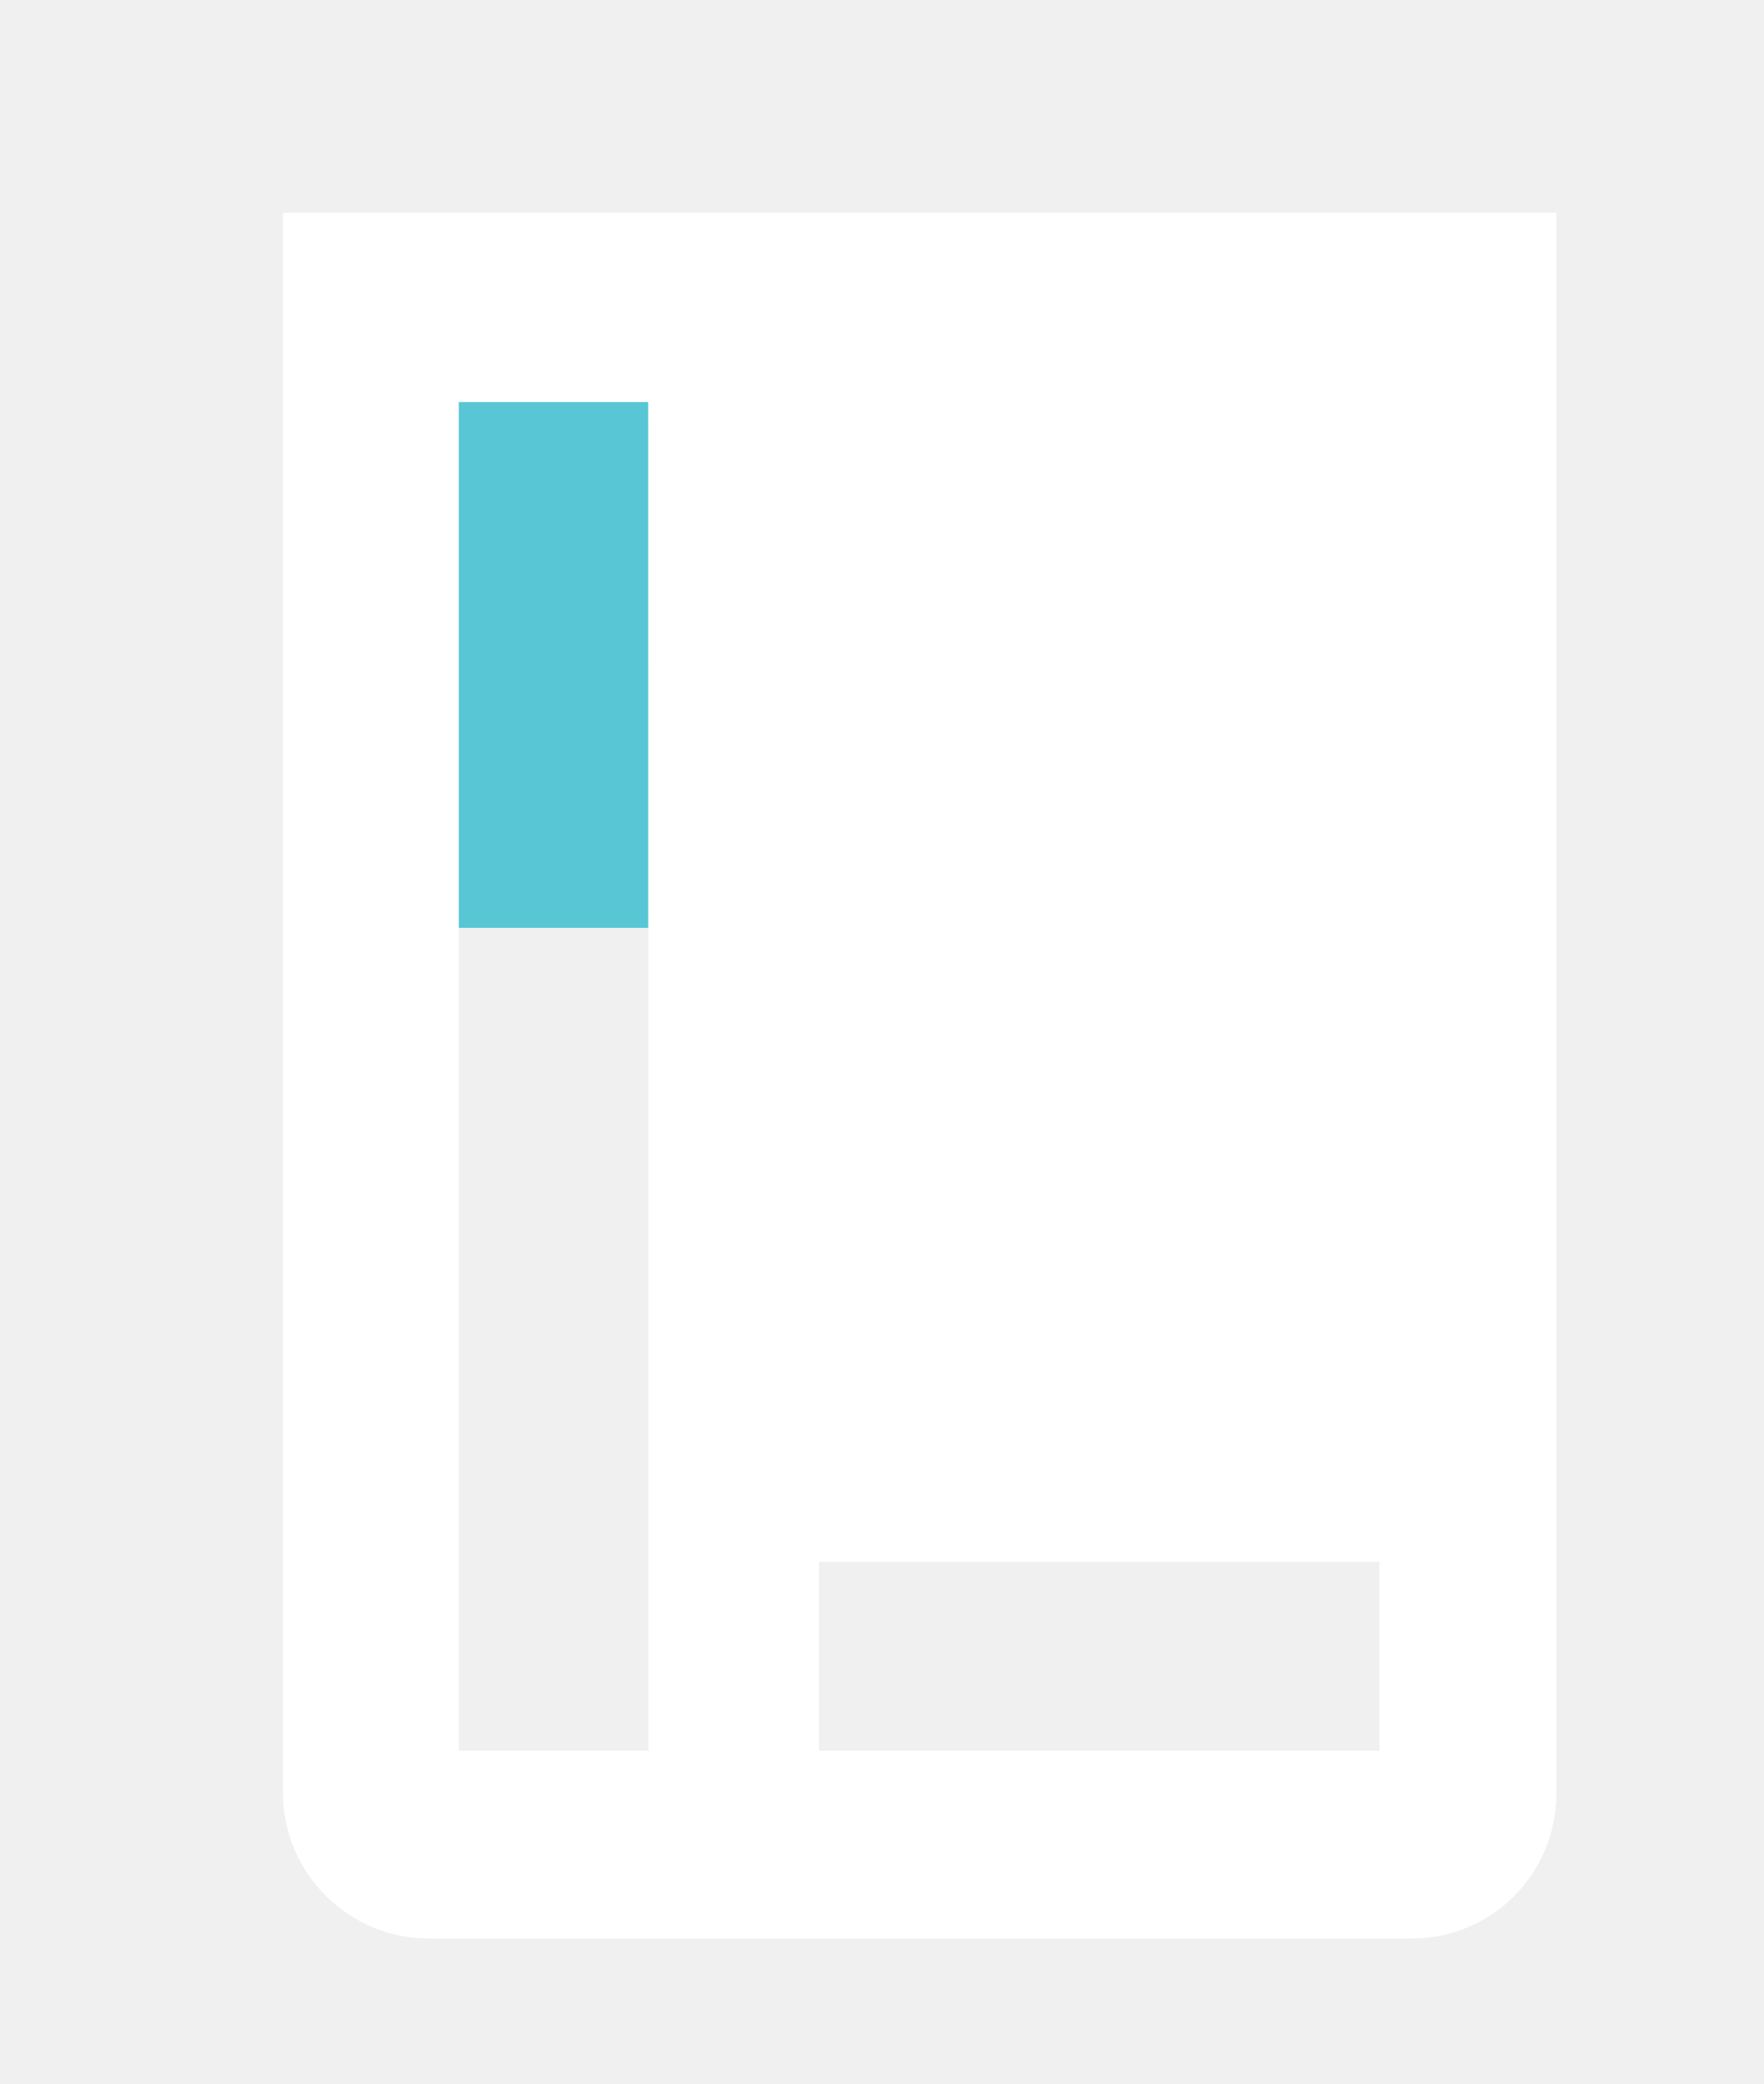
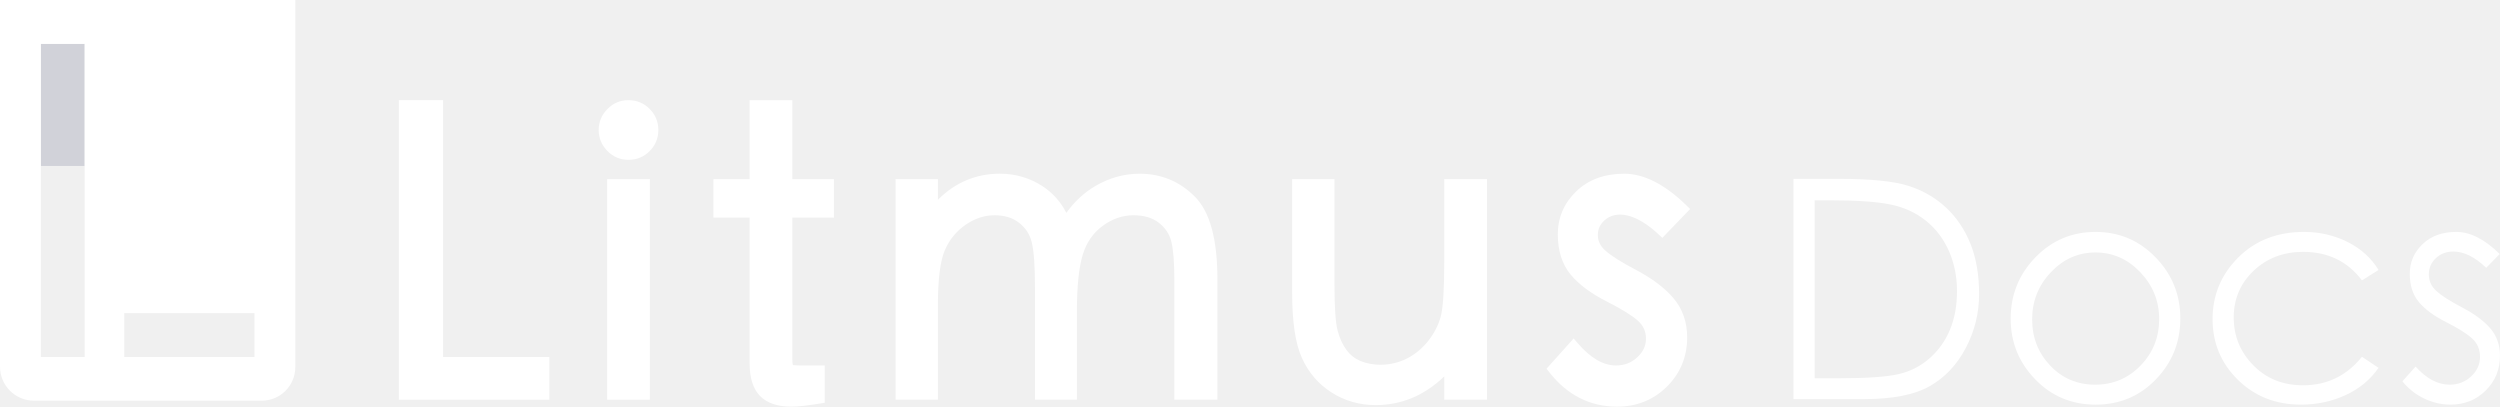
- <svg xmlns="http://www.w3.org/2000/svg" id="Layer_1" data-name="Layer 1" viewBox="0 0 72.37 85.53">
-   <defs>
-     <style>
-       .cls-1 {
-         fill: #fff;
-       }
- 
-       .cls-2 {
-         fill: #58c6d4;
-       }
-     </style>
-   </defs>
+ <svg xmlns="http://www.w3.org/2000/svg" version="1.1" id="Layer_1" x="0px" y="0px" viewBox="0 0 108.844 17.704" style="enable-background:new 0 0 108.844 17.704;" xml:space="preserve">
+   <style type="text/css">
+ 	.st0{fill:#FFFFFF;}
+ 	.st1{fill:#D1D2D9;stroke:#000000;stroke-width:0.5;stroke-miterlimit:10;}
+ 	.st2{fill:none;stroke:#FFFFFF;stroke-miterlimit:10;}
+ 	.st3{fill:#EFEFF2;}
+ 	.st4{fill:#0063FF;}
+ 	.st5{opacity:0.6;clip-path:url(#SVGID_2_);}
+ 	.st6{fill:none;stroke:#000000;stroke-width:13;stroke-miterlimit:10;}
+ 	.st7{fill:#008CD6;}
+ 	.st8{fill:#003659;}
+ 	.st9{fill:#B8F3FF;}
+ 	.st10{fill:none;stroke:#000000;stroke-width:3;stroke-miterlimit:10;}
+ 	.st11{fill:#626372;}
+ 	.st12{fill:#4D4E5A;}
+ 	.st13{fill:#001959;}
+ 	.st14{fill:#004ED6;}
+ 	.st15{fill:#D1D2D9;}
+ 	.st16{enable-background:new    ;}
+ 	.st17{fill:#23232A;}
+ 	.st18{fill:none;stroke:#96A3A2;stroke-width:0.3;stroke-miterlimit:10;}
+ 	.st19{fill:#00EFE8;}
+ 	.st20{clip-path:url(#SVGID_4_);}
+ 	.st21{clip-path:url(#SVGID_6_);}
+ 	.st22{opacity:0.6;clip-path:url(#SVGID_8_);}
+ 	.st23{fill:#090A0A;}
+ 	.st24{fill:#191B1B;}
+ 	.st25{fill:#242021;}
+ 	.st26{fill:#E0E1E2;}
+ 	.st27{fill:#DEE0E1;}
+ 	.st28{fill:none;stroke:#FFFFFF;stroke-width:2;stroke-linecap:round;stroke-miterlimit:10;}
+ 	.st29{fill:#454345;}
+ 	.st30{fill:#444243;}
+ 	.st31{fill:#433F41;}
+ 	.st32{fill:#484546;}
+ 	.st33{fill:#434142;}
+ 	.st34{fill:#413E3F;}
+ 	.st35{fill:#413F40;}
+ 	.st36{fill:#454142;}
+ 	.st37{fill:#4A4748;}
+ 	.st38{fill:#423F41;}
+ 	.st39{fill:#494647;}
+ 	.st40{fill:#3F3A3C;}
+ 	.st41{fill:#464343;}
+ 	.st42{fill:#474445;}
+ 	.st43{fill:#201D1C;}
+ 	.st44{fill:#4B4849;}
+ 	.st45{fill:#443D3F;}
+ 	.st46{fill:#413D3E;}
+ 	.st47{fill:#4E494A;}
+ 	.st48{fill:#423C3E;}
+ 	.st49{fill:#413C3E;}
+ 	.st50{fill:#444142;}
+ 	.st51{fill:#4C4647;}
+ 	.st52{fill:#433D41;}
+ 	.st53{fill:#3E3B3B;}
+ 	.st54{fill:#474242;}
+ 	.st55{fill:#4A4747;}
+ 	.st56{fill:#4C494A;}
+ 	.st57{fill:#504C4C;}
+ 	.st58{fill:#3F3938;}
+ 	.st59{fill:#494547;}
+ 	.st60{fill:#5F5857;}
+ 	.st61{fill:#4D4341;}
+ 	.st62{fill:#4B4748;}
+ 	.st63{fill:#534D4D;}
+ 	.st64{fill:#474343;}
+ 	.st65{fill:#544E4D;}
+ 	.st66{fill:#433F3F;}
+ 	.st67{fill:#3D3A3C;}
+ 	.st68{fill:#413E3E;}
+ 	.st69{fill:#4B4646;}
+ 	.st70{fill:#494443;}
+ 	.st71{fill:#4F4B4C;}
+ 	.st72{fill:#4F4C4C;}
+ 	.st73{fill:#464142;}
+ 	.st74{fill:#524945;}
+ 	.st75{fill:#464040;}
+ 	.st76{fill:#565353;}
+ 	.st77{fill:#3C3230;}
+ 	.st78{fill:#5C5653;}
+ 	.st79{fill:#514E4E;}
+ 	.st80{fill:#4F4A4C;}
+ 	.st81{fill:#444040;}
+ 	.st82{fill:#534F4F;}
+ 	.st83{fill:#433D3D;}
+ 	.st84{fill:#5C5452;}
+ 	.st85{fill:#443A37;}
+ 	.st86{fill:#3E393A;}
+ 	.st87{fill:#413D3C;}
+ 	.st88{fill:#61544D;}
+ 	.st89{fill:#433F3E;}
+ 	.st90{fill:#4C4949;}
+ 	.st91{fill:#474446;}
+ 	.st92{fill:#3A3533;}
+ 	.st93{fill:#423C3D;}
+ 	.st94{fill:#454242;}
+ 	.st95{fill:#453F41;}
+ 	.st96{fill:#464244;}
+ 	.st97{fill:#212029;}
+ 	.st98{fill:#3E3A3B;}
+ 	.st99{fill:#423E3F;}
+ 	.st100{fill:#504C4D;}
+ 	.st101{fill:#413F41;}
+ 	.st102{fill:#464141;}
+ 	.st103{fill:#4E4B4C;}
+ 	.st104{fill:#424041;}
+ 	.st105{fill:#423E40;}
+ 	.st106{fill:#423F3F;}
+ 	.st107{fill:#423D3E;}
+ 	.st108{fill:#474141;}
+ 	.st109{fill:#3F3C3E;}
+ 	.st110{fill:#443D3C;}
+ 	.st111{fill:#4F4C4D;}
+ 	.st112{fill:#393434;}
+ 	.st113{fill:#515050;}
+ 	.st114{fill:#403C3C;}
+ 	.st115{fill:#3F3837;}
+ 	.st116{fill:#393232;}
+ 	.st117{fill:#4A4746;}
+ 	.st118{fill:#474547;}
+ 	.st119{fill:#575454;}
+ 	.st120{fill:#474647;}
+ 	.st121{fill:#3F3D3E;}
+ 	.st122{fill:#4C494B;}
+ 	.st123{fill:#464445;}
+ 	.st124{fill:#3E3C3D;}
+ 	.st125{fill:#4A4849;}
+ 	.st126{fill:#3D3B3C;}
+ 	.st127{fill:#4D4B4C;}
+ 	.st128{fill:#525152;}
+ 	.st129{fill:#3C3B3C;}
+ 	.st130{fill:#4E4D4D;}
+ 	.st131{fill:#403D3F;}
+ 	.st132{fill:#4F4D4E;}
+ 	.st133{fill:#4C4A4B;}
+ 	.st134{fill:#3C3A3B;}
+ 	.st135{fill:#3F3D3F;}
+ 	.st136{fill:#3B393A;}
+ 	.st137{fill:#4F4E4E;}
+ 	.st138{fill:#535051;}
+ 	.st139{fill:#3D3B3D;}
+ 	.st140{fill:#504E4E;}
+ 	.st141{fill:#514E4F;}
+ 	.st142{fill:#545152;}
+ 	.st143{fill:#393839;}
+ 	.st144{fill:#3C393A;}
+ 	.st145{fill:#403E3F;}
+ 	.st146{fill:#383537;}
+ 	.st147{fill:#545153;}
+ 	.st148{fill:#4C4C4D;}
+ 	.st149{fill:#4D4C4D;}
+ 	.st150{fill:#514D4F;}
+ 	.st151{fill:#525052;}
+ 	.st152{fill:#565455;}
+ 	.st153{fill:#3B3839;}
+ 	.st154{fill:#524F50;}
+ 	.st155{fill:#353234;}
+ 	.st156{fill:#373435;}
+ 	.st157{fill:#504B4C;}
+ 	.st158{fill:#524D4E;}
+ 	.st159{fill:#3A363A;}
+ 	.st160{fill:#565152;}
+ 	.st161{fill:#525151;}
+ 	.st162{fill:#393738;}
+ 	.st163{fill:#393737;}
+ 	.st164{fill:#393637;}
+ 	.st165{fill:#494648;}
+ 	.st166{fill:#464345;}
+ 	.st167{fill:#3D393B;}
+ 	.st168{fill:#4D494A;}
+ 	.st169{fill:#4F4C4E;}
+ 	.st170{fill:#4E4B4D;}
+ 	.st171{fill:#4D4A4B;}
+ 	.st172{fill:#3B3739;}
+ 	.st173{fill:#4D4A4C;}
+ 	.st174{fill:#3A3638;}
+ 	.st175{fill:#525051;}
+ 	.st176{fill:#5A5658;}
+ 	.st177{fill:#585455;}
+ 	.st178{fill:#424142;}
+ 	.st179{fill:#4B494A;}
+ 	.st180{fill:#4E4A4B;}
+ 	.st181{fill:#423F40;}
+ 	.st182{fill:#403F40;}
+ 	.st183{fill:#403E40;}
+ 	.st184{fill:#3D3A3B;}
+ 	.st185{fill:#3C3939;}
+ 	.st186{fill:#504D50;}
+ 	.st187{fill:#3C393B;}
+ 	.st188{fill:#3A383B;}
+ 	.st189{fill:#383536;}
+ 	.st190{fill:#545252;}
+ 	.st191{fill:#575355;}
+ 	.st192{fill:#494749;}
+ 	.st193{fill:#4F4D4F;}
+ 	.st194{fill:#52504F;}
+ 	.st195{fill:#393537;}
+ 	.st196{fill:#4A4749;}
+ 	.st197{fill:#4A494B;}
+ 	.st198{fill:#3A383A;}
+ 	.st199{fill:#4D4849;}
+ 	.st200{fill:#504D4E;}
+ 	.st201{fill:#3F3C3C;}
+ 	.st202{fill:#4E4A4C;}
+ 	.st203{fill:#504D4D;}
+ 	.st204{fill:#514F4F;}
+ 	.st205{fill:#3F3C3D;}
+ 	.st206{fill:#545050;}
+ 	.st207{fill:#2D2A2B;}
+ 	.st208{fill:#434041;}
+ 	.st209{fill:#535151;}
+ 	.st210{fill:#595656;}
+ 	.st211{fill:#524E4F;}
+ 	.st212{fill:#3B383A;}
+ 	.st213{fill:#2E2A2B;}
+ 	.st214{fill:#494548;}
+ 	.st215{fill:#5A5757;}
+ 	.st216{fill:#514E4D;}
+ 	.st217{fill:#565252;}
+ 	.st218{fill:#3B3939;}
+ 	.st219{fill:#5C5656;}
+ 	.st220{fill:#585656;}
+ 	.st221{fill:#434042;}
+ 	.st222{fill:#1D1B1C;}
+ 	.st223{fill:#2B2929;}
+ 	.st224{fill:#4C494C;}
+ 	.st225{fill:#555354;}
+ 	.st226{fill:#4D484B;}
+ 	.st227{fill:#5A585A;}
+ 	.st228{fill:#4B484A;}
+ 	.st229{fill:#504E50;}
+ 	.st230{fill:#373236;}
+ 	.st231{fill:#474143;}
+ 	.st232{fill:#2B2D3A;}
+ 	.st233{fill:#524C4E;}
+ 	.st234{fill:#3D383C;}
+ 	.st235{fill:#211E21;}
+ 	.st236{fill:#3E3A3C;}
+ 	.st237{fill:#373234;}
+ 	.st238{fill:#464344;}
+ 	.st239{fill:#575353;}
+ 	.st240{fill:#575352;}
+ 	.st241{fill:#605D5F;}
+ 	.st242{fill:#393638;}
+ 	.st243{fill:#3A3536;}
+ 	.st244{fill:#5F5B5C;}
+ 	.st245{fill:#484647;}
+ 	.st246{fill:#454244;}
+ 	.st247{fill:#514D4D;}
+ 	.st248{fill:#595556;}
+ 	.st249{fill:#555150;}
+ 	.st250{fill:#675D5A;}
+ 	.st251{fill:#474243;}
+ 	.st252{fill:#514D4E;}
+ 	.st253{fill:#5B5757;}
+ 	.st254{fill:#524F4F;}
+ 	.st255{fill:#474344;}
+ 	.st256{fill:#454141;}
+ 	.st257{fill:#494345;}
+ 	.st258{fill:#555151;}
+ 	.st259{fill:#3C3738;}
+ 	.st260{fill:#4C4849;}
+ 	.st261{fill:#4B4647;}
+ 	.st262{fill:#E3E2E3;}
+ 	.st263{fill:#434143;}
+ 	.st264{fill:#292B36;}
+ 	.st265{fill:#3E3B3E;}
+ 	.st266{fill:#413E40;}
+ 	.st267{fill:#373436;}
+ 	.st268{fill:#3C383B;}
+ 	.st269{fill:#535050;}
+ 	.st270{fill:#3B3A3C;}
+ 	.st271{fill:#3A393A;}
+ 	.st272{fill:#514E50;}
+ 	.st273{fill:#504D4F;}
+ 	.st274{fill:#4E4C4E;}
+ 	.st275{fill:#585355;}
+ 	.st276{fill:#3D3A3D;}
+ 	.st277{fill:#3B373A;}
+ 	.st278{fill:#403D3E;}
+ 	.st279{fill:#454040;}
+ 	.st280{fill:#53504F;}
+ 	.st281{fill:#585454;}
+ 	.st282{fill:#2C2829;}
+ 	.st283{fill:#4E4C4D;}
+ 	.st284{fill:#4C4A4C;}
+ 	.st285{fill:#4F4E50;}
+ 	.st286{fill:#424042;}
+ 	.st287{fill:#3E3B3D;}
+ 	.st288{fill:#504E4F;}
+ 	.st289{fill:#514F51;}
+ 	.st290{fill:#383638;}
+ 	.st291{fill:#41414B;}
+ 	.st292{fill:#4E4D4F;}
+ 	.st293{fill:#3A393B;}
+ 	.st294{fill:#464243;}
+ 	.st295{fill:#383436;}
+ 	.st296{fill:#525050;}
+ 	.st297{fill:#575555;}
+ 	.st298{fill:#545151;}
+ 	.st299{fill:#444244;}
+ 	.st300{fill:#494849;}
+ 	.st301{fill:#414041;}
+ 	.st302{fill:#555252;}
+ 	.st303{fill:#4D4B4D;}
+ 	.st304{fill:#3D3C3E;}
+ 	.st305{fill:#555455;}
+ 	.st306{fill:#413D40;}
+ 	.st307{fill:#575557;}
+ 	.st308{fill:#3E3D3E;}
+ 	.st309{fill:#4F4E4F;}
+ 	.st310{fill:#525153;}
+ 	.st311{fill:#575757;}
+ 	.st312{fill:#515051;}
+ 	.st313{fill:#3F3E3F;}
+ 	.st314{fill:#515150;}
+ 	.st315{fill:#5B5A5A;}
+ 	.st316{fill:#373536;}
+ 	.st317{fill:#393939;}
+ 	.st318{fill:#3C3A3A;}
+ 	.st319{fill:#5D5B5E;}
+ 	.st320{fill:#393334;}
+ 	.st321{fill:#444344;}
+ 	.st322{fill:#514F50;}
+ 	.st323{fill:#3A373A;}
+ 	.st324{fill:#504F4F;}
+ 	.st325{fill:#484648;}
+ 	.st326{fill:#565454;}
+ 	.st327{fill:#4E4D4E;}
+ 	.st328{fill:#545353;}
+ 	.st329{fill:#373537;}
+ 	.st330{fill:#363537;}
+ 	.st331{fill:#464446;}
+ 	.st332{fill:#3E3C3E;}
+ 	.st333{fill:#3A3739;}
+ 	.st334{fill:#363336;}
+ 	.st335{fill:#565153;}
+ 	.st336{fill:#353436;}
+ 	.st337{fill:#525150;}
+ 	.st338{fill:#413D3F;}
+ 	.st339{fill:#3F3B3D;}
+ 	.st340{fill:#5C5759;}
+ 	.st341{fill:#575455;}
+ 	.st342{fill:#4F4D50;}
+ 	.st343{fill:#5A5657;}
+ 	.st344{fill:#444143;}
+ 	.st345{fill:#403C3D;}
+ 	.st346{fill:#2C292A;}
+ 	.st347{fill:#332E30;}
+ 	.st348{fill:#585556;}
+ 	.st349{fill:#524E50;}
+ 	.st350{fill:#3E3D3D;}
+ 	.st351{fill:#393739;}
+ 	.st352{fill:#39383A;}
+ 	.st353{fill:#656265;}
+ 	.st354{fill:#454344;}
+ 	.st355{fill:#504C4E;}
+ 	.st356{fill:#545254;}
+ 	.st357{fill:#5B5959;}
+ 	.st358{fill:#464546;}
+ 	.st359{fill:#474546;}
+ 	.st360{fill:#2B2A2A;}
+ 	.st361{fill:#2E2C2C;}
+ 	.st362{fill:#5A5858;}
+ 	.st363{fill:#353335;}
+ 	.st364{fill:#484547;}
+ 	.st365{fill:#424141;}
+ 	.st366{fill:#575656;}
+ 	.st367{fill:#403F3F;}
+ 	.st368{fill:#595555;}
+ 	.st369{fill:#605E5E;}
+ 	.st370{fill:#626162;}
+ 	.st371{fill:#636060;}
+ 	.st372{fill:#555353;}
+ 	.st373{fill:#555355;}
+ 	.st374{fill:#5F5C5D;}
+ 	.st375{fill:#5B5556;}
+ 	.st376{fill:#595657;}
+ 	.st377{fill:#5D5B5B;}
+ 	.st378{fill:#403B3C;}
+ 	.st379{fill:#565354;}
+ 	.st380{fill:#3C393C;}
+ 	.st381{fill:#3F3C3F;}
+ 	.st382{fill:#504C4F;}
+ 	.st383{fill:#3E3A3D;}
+ 	.st384{fill:#3A3738;}
+ 	.st385{fill:#524F51;}
+ 	.st386{fill:#5A595A;}
+ 	.st387{fill:#535053;}
+ 	.st388{fill:#555253;}
+ 	.st389{fill:#605E60;}
+ 	.st390{fill:#2B292A;}
+ 	.st391{fill:#403D40;}
+ 	.st392{fill:#504F50;}
+ 	.st393{fill:#474548;}
+ 	.st394{fill:#545354;}
+ 	.st395{fill:#2A2F40;}
+ 	.st396{fill:#595658;}
+ 	.st397{fill:#5B5758;}
+ 	.st398{fill:#545253;}
+ 	.st399{fill:#2B3144;}
+ 	.st400{fill:#37353D;}
+ 	.st401{fill:#2E3447;}
+ 	.st402{fill:#353A4E;}
+ 	.st403{fill:#2F303B;}
+ 	.st404{fill:#393536;}
+ 	.st405{fill:#211F20;}
+ 	.st406{fill:#484748;}
+ 	.st407{fill:#4C4848;}
+ 	.st408{fill:#433E3E;}
+ 	.st409{fill:#2B2B37;}
+ 	.st410{fill:#CCCBCC;}
+ 	.st411{fill:#4A4646;}
+ 	.st412{fill:#48423F;}
+ 	.st413{fill:#3F3B3B;}
+ 	.st414{fill:#3C3735;}
+ 	.st415{fill:#403D3D;}
+ 	.st416{fill:#3D393A;}
+ 	.st417{fill:#393535;}
+ 	.st418{fill:#393332;}
+ 	.st419{fill:#3E3938;}
+ 	.st420{fill:#383637;}
+ 	.st421{fill:#5B5250;}
+ 	.st422{fill:#383434;}
+ 	.st423{fill:#E4E3E4;}
+ 	.st424{fill:#CAC9CB;}
+ 	.st425{fill:#363335;}
+ 	.st426{fill:#524E4E;}
+ 	.st427{fill:#595758;}
+ 	.st428{fill:#4F4B4D;}
+ 	.st429{fill:#5D595A;}
+ 	.st430{fill:#5B595A;}
+ 	.st431{fill:#5A5758;}
+ 	.st432{fill:#3C3A3C;}
+ 	.st433{fill:#514F4E;}
+ 	.st434{fill:#565355;}
+ 	.st435{fill:#383435;}
+ 	.st436{fill:#4E4B4B;}
+ 	.st437{fill:#484545;}
+ 	.st438{fill:#555352;}
+ 	.st439{fill:#555454;}
+ 	.st440{fill:#383738;}
+ 	.st441{fill:#484446;}
+ 	.st442{fill:#4E4E4F;}
+ 	.st443{fill:#454243;}
+ 	.st444{fill:#565456;}
+ 	.st445{fill:#3E3B3C;}
+ 	.st446{fill:#5A5959;}
+ 	.st447{fill:#5D5A5A;}
+ 	.st448{fill:#403C3E;}
+ 	.st449{fill:#444042;}
+ 	.st450{fill:#444242;}
+ 	.st451{fill:#545051;}
+ 	.st452{fill:#413F3F;}
+ 	.st453{fill:#3F3D3D;}
+ 	.st454{fill:#574E4F;}
+ 	.st455{fill:#444141;}
+ 	.st456{fill:#343133;}
+ 	.st457{fill:#555051;}
+ 	.st458{fill:#383739;}
+ 	.st459{fill:#3F3838;}
+ 	.st460{fill:#575357;}
+ 	.st461{fill:#5D5D5B;}
+ 	.st462{fill:#3F3B3E;}
+ 	.st463{fill:#423D3D;}
+ 	.st464{fill:#3E3D3F;}
+ 	.st465{fill:#4C4B4D;}
+ 	.st466{fill:#3D3C3D;}
+ 	.st467{fill:#3E3E3F;}
+ 	.st468{fill:#433F42;}
+ 	.st469{fill:#3D3B3E;}
+ 	.st470{fill:#3B393B;}
+ 	.st471{fill:#505050;}
+ 	.st472{fill:#383538;}
+ 	.st473{fill:#4F4B4B;}
+ 	.st474{fill:#3E3A3A;}
+ 	.st475{fill:#575253;}
+ 	.st476{fill:#3A3737;}
+ 	.st477{fill:#272424;}
+ 	.st478{fill:#363333;}
+ 	.st479{fill:#585256;}
+ 	.st480{fill:#555456;}
+ 	.st481{fill:#5D5B5C;}
+ 	.st482{fill:#3E393B;}
+ 	.st483{fill:#363334;}
+ 	.st484{fill:#4C4A4D;}
+ 	.st485{fill:#4B4A4B;}
+ 	.st486{fill:#595757;}
+ 	.st487{fill:#535252;}
+ 	.st488{fill:#4D4C4E;}
+ 	.st489{fill:#575657;}
+ 	.st490{fill:#535353;}
+ 	.st491{fill:#565554;}
+ 	.st492{fill:#3A3839;}
+ 	.st493{fill:#4A484A;}
+ 	.st494{fill:#373538;}
+ 	.st495{fill:#3F3B3A;}
+ 	.st496{fill:#424040;}
+ 	.st497{fill:#322F2F;}
+ 	.st498{fill:#434244;}
+ 	.st499{fill:#434043;}
+ 	.st500{fill:#585655;}
+ 	.st501{fill:#414042;}
+ 	.st502{fill:#3E3C3C;}
+ 	.st503{fill:#3C3C3D;}
+ 	.st504{fill:#373638;}
+ 	.st505{fill:#595453;}
+ 	.st506{fill:#443D3B;}
+ 	.st507{fill:#5B5858;}
+ 	.st508{fill:#525252;}
+ 	.st509{fill:#5C5A5B;}
+ 	.st510{fill:#535253;}
+ 	.st511{fill:#616060;}
+ 	.st512{fill:#565556;}
+ 	.st513{fill:#5C5858;}
+ 	.st514{fill:#4B4749;}
+ 	.st515{fill:#4D4C4F;}
+ 	.st516{fill:#595858;}
+ 	.st517{fill:#2B2829;}
+ 	.st518{fill:#2D292A;}
+ 	.st519{fill:#4C4A4A;}
+ 	.st520{fill:#545554;}
+ 	.st521{fill:#373535;}
+ 	.st522{fill:#515151;}
+ 	.st523{fill:#504E51;}
+ 	.st524{fill:#555453;}
+ 	.st525{fill:#535052;}
+ 	.st526{fill:#575354;}
+ 	.st527{fill:#595A5B;}
+ 	.st528{fill:#575252;}
+ 	.st529{fill:#3B3738;}
+ 	.st530{fill:#585758;}
+ 	.st531{fill:#585658;}
+ 	.st532{fill:#252323;}
+ 	.st533{fill:#595558;}
+ 	.st534{fill:#504E4D;}
+ 	.st535{fill:#3B383B;}
+ 	.st536{fill:#565555;}
+ 	.st537{fill:#545454;}
+ 	.st538{fill:#3D383A;}
+ 	.st539{fill:#5E5B5B;}
+ 	.st540{fill:#626163;}
+ 	.st541{fill:#403E3E;}
+ 	.st542{fill:#5E5E5E;}
+ 	.st543{fill:#403E41;}
+ 	.st544{fill:#403F41;}
+ 	.st545{fill:#2E2B2D;}
+ 	.st546{fill:#312F30;}
+ 	.st547{fill:#353236;}
+ 	.st548{fill:#3C3945;}
+ 	.st549{fill:#48434F;}
+ 	.st550{fill:#49454F;}
+ 	.st551{fill:#32394D;}
+ 	.st552{fill:#4C4A4E;}
+ 	.st553{fill:#545052;}
+ 	.st554{fill:#59575A;}
+ 	.st555{fill:#5E5A5A;}
+ 	.st556{fill:#585657;}
+ 	.st557{fill:#575556;}
+ 	.st558{fill:#5A5A5A;}
+ 	.st559{fill:#4C4B4C;}
+ 	.st560{fill:#4B494B;}
+ 	.st561{fill:#2C2A2A;}
+ 	.st562{fill:#363435;}
+ 	.st563{fill:#373637;}
+ 	.st564{fill:#3B3A3A;}
+ 	.st565{fill:#444446;}
+ 	.st566{fill:#2F2C2D;}
+ 	.st567{fill:#252222;}
+ 	.st568{fill:#343131;}
+ 	.st569{fill:#555152;}
+ 	.st570{fill:#5B5658;}
+ 	.st571{fill:#5C595B;}
+ 	.st572{fill:#5E5B5D;}
+ 	.st573{fill:#5A575A;}
+ 	.st574{fill:#585859;}
+ 	.st575{fill:#3F3A3F;}
+ 	.st576{fill:#4A4647;}
+ 	.st577{fill:#534F50;}
+ 	.st578{fill:#3A3635;}
+ 	.st579{fill:#524D4D;}
+ 	.st580{fill:#595958;}
+ 	.st581{fill:#3D3C3C;}
+ 	.st582{fill:#3D3B3B;}
+ 	.st583{fill:#383535;}
+ 	.st584{fill:#535153;}
+ 	.st585{fill:#5B595B;}
+ 	.st586{fill:#535152;}
+ 	.st587{fill:#5C5B5B;}
+ 	.st588{fill:#434242;}
+ 	.st589{fill:#565254;}
+ 	.st590{fill:#434343;}
+ 	.st591{fill:#584F4A;}
+ 	.st592{fill:#5B5859;}
+ 	.st593{fill:#272833;}
+ 	.st594{fill:#434551;}
+ 	.st595{fill:#2F313E;}
+ 	.st596{fill:#30333E;}
+ 	.st597{fill:#3B3C4B;}
+ 	.st598{fill:#504C4B;}
+ 	.st599{fill:#434243;}
+ 	.st600{fill:#4E4C4F;}
+ 	.st601{fill:#4C484A;}
+ 	.st602{fill:#5B585A;}
+ 	.st603{fill:#575554;}
+ 	.st604{fill:#565253;}
+ 	.st605{fill:#3C3B3B;}
+ 	.st606{fill:#433D40;}
+ 	.st607{fill:#585555;}
+ 	.st608{fill:#5E5C5D;}
+ 	.st609{fill:#585354;}
+ 	.st610{fill:#545453;}
+ 	.st611{fill:#5D5A5B;}
+ 	.st612{fill:#555254;}
+ 	.st613{fill:#504F4E;}
+ 	.st614{fill:#363436;}
+ 	.st615{fill:#5A595B;}
+ 	.st616{fill:#595959;}
+ 	.st617{fill:#3C3B3A;}
+ 	.st618{fill:#4C4B4B;}
+ 	.st619{fill:#595557;}
+ 	.st620{fill:#4A474A;}
+ 	.st621{fill:#3B3A3B;}
+ 	.st622{fill:#383437;}
+ 	.st623{fill:#585659;}
+ 	.st624{fill:#535254;}
+ 	.st625{fill:#58575A;}
+ 	.st626{fill:#433F40;}
+ 	.st627{fill:#534E4F;}
+ 	.st628{fill:#3B3737;}
+ 	.st629{fill:#5D5859;}
+ 	.st630{fill:#605C5C;}
+ 	.st631{fill:#2E2C2D;}
+ 	.st632{fill:#322F30;}
+ 	.st633{fill:#535355;}
+ 	.st634{fill:#545455;}
+ 	.st635{fill:#4D4D4E;}
+ 	.st636{fill:#373739;}
+ 	.st637{fill:#3D3D3F;}
+ 	.st638{fill:#555556;}
+ 	.st639{fill:#363434;}
+ 	.st640{fill:#383939;}
+ 	.st641{fill:#3F3E40;}
+ 	.st642{fill:#585858;}
+ 	.st643{fill:#5A5A5B;}
+ 	.st644{fill:#353334;}
+ 	.st645{fill:#444445;}
+ 	.st646{fill:#3D3D3E;}
+ 	.st647{fill:#565757;}
+ 	.st648{fill:#585759;}
+ 	.st649{fill:#5A5859;}
+ 	.st650{fill:#575758;}
+ 	.st651{fill:#555655;}
+ 	.st652{fill:#5D5B5D;}
+ 	.st653{fill:#484646;}
+ 	.st654{fill:#585757;}
+ 	.st655{fill:#615D5E;}
+ 	.st656{fill:#494748;}
+ 	.st657{fill:#4F5050;}
+ 	.st658{fill:#534E50;}
+ 	.st659{fill:#515152;}
+ 	.st660{fill:#575558;}
+ 	.st661{fill:#615E5F;}
+ 	.st662{fill:#383737;}
+ 	.st663{fill:#3A3639;}
+ 	.st664{fill:#2E2A2C;}
+ 	.st665{fill:#575153;}
+ 	.st666{fill:#4E4E4E;}
+ 	.st667{fill:#333132;}
+ 	.st668{fill:#5C5B5D;}
+ 	.st669{fill:#423E41;}
+ 	.st670{fill:#565356;}
+ 	.st671{fill:#5B585B;}
+ 	.st672{fill:#5C595C;}
+ 	.st673{fill:#373437;}
+ 	.st674{fill:#555555;}
+ 	.st675{fill:#4D4A55;}
+ 	.st676{fill:#47464A;}
+ 	.st677{fill:#575456;}
+ 	.st678{fill:#454546;}
+ 	.st679{fill:#5D5C5D;}
+ 	.st680{fill:#666466;}
+ 	.st681{fill:#5E5E5F;}
+ 	.st682{fill:#5B5C5C;}
+ 	.st683{fill:#424144;}
+ 	.st684{fill:#5C5B5C;}
+ 	.st685{fill:#545456;}
+ 	.st686{fill:#5E5C5E;}
+ 	.st687{fill:#5A585B;}
+ 	.st688{fill:#515052;}
+ 	.st689{fill:#454346;}
+ 	.st690{fill:#5A5759;}
+ 	.st691{fill:#595A5A;}
+ 	.st692{fill:#433E40;}
+ 	.st693{fill:#505051;}
+ 	.st694{fill:#3C3A3D;}
+ 	.st695{fill:#595859;}
+ 	.st696{fill:#383639;}
+ 	.st697{fill:#4E4949;}
+ 	.st698{fill:#484344;}
+ 	.st699{fill:#484342;}
+ 	.st700{fill:#383336;}
+ 	.st701{fill:#363234;}
+ 	.st702{fill:#545251;}
+ 	.st703{fill:#534E4E;}
+ 	.st704{fill:#4F4949;}
+ 	.st705{fill:#403B39;}
+ 	.st706{fill:#413937;}
+ 	.st707{fill:#3D3939;}
+ 	.st708{fill:#494546;}
+ 	.st709{fill:#413E3D;}
+ 	.st710{fill:#504B4B;}
+ 	.st711{fill:#565656;}
+ 	.st712{fill:#565657;}
+ 	.st713{fill:#5A5354;}
+ 	.st714{fill:#463D3A;}
+ 	.st715{fill:#5F5A5A;}
+ 	.st716{fill:#5E5E5D;}
+ 	.st717{fill:#3B3638;}
+ 	.st718{fill:#3C3B3D;}
+ 	.st719{fill:#4F4D4D;}
+ 	.st720{fill:#4B4649;}
+ 	.st721{fill:#5E5B5C;}
+ 	.st722{fill:#5D585A;}
+ 	.st723{fill:#3E3E3E;}
+ 	.st724{fill:#3A3939;}
+ 	.st725{fill:#3F3F40;}
+ 	.st726{fill:#5D5A5C;}
+ 	.st727{fill:#605E5F;}
+ 	.st728{fill:#5C595A;}
+ 	.st729{fill:#5C5A5A;}
+ 	.st730{fill:#5B5B5B;}
+ 	.st731{fill:#585756;}
+ 	.st732{fill:#575658;}
+ 	.st733{fill:#413E41;}
+ 	.st734{fill:#514E52;}
+ 	.st735{fill:#38373A;}
+ 	.st736{fill:#424143;}
+ 	.st737{fill:#646265;}
+ 	.st738{fill:#39373A;}
+ 	.st739{fill:#5A5555;}
+ 	.st740{fill:#444343;}
+ 	.st741{fill:#5C5C5E;}
+ 	.st742{fill:#3A3A3A;}
+ 	.st743{fill:#5B5A5C;}
+ 	.st744{fill:#2D2B2C;}
+ 	.st745{fill:#555154;}
+ 	.st746{fill:#565557;}
+ 	.st747{fill:#545154;}
+ 	.st748{fill:#545556;}
+ 	.st749{fill:#615D5F;}
+ 	.st750{fill:#5B5A5B;}
+ 	.st751{fill:#555255;}
+ 	.st752{fill:#444345;}
+ 	.st753{fill:#606060;}
+ 	.st754{fill:#575457;}
+ 	.st755{fill:#575756;}
+ 	.st756{fill:#2C2A2B;}
+ 	.st757{fill:#292727;}
+ 	.st758{fill:#504F51;}
+ 	.st759{fill:#545553;}
+ 	.st760{fill:#5F5F5E;}
+ 	.st761{fill:#585557;}
+ 	.st762{fill:#393538;}
+ 	.st763{fill:#5E595C;}
+ 	.st764{fill:#39383B;}
+ 	.st765{fill:#616260;}
+ 	.st766{fill:#545457;}
+ 	.st767{fill:#474648;}
+ 	.st768{fill:#5D5659;}
+ 	.st769{fill:#464547;}
+ 	.st770{fill:#5F5E60;}
+ 	.st771{fill:#403C3F;}
+ 	.st772{fill:#5C5A5C;}
+ 	.st773{fill:#5A5958;}
+ 	.st774{fill:#696667;}
+ 	.st775{fill:#4B4B4C;}
+ 	.st776{fill:#4A4649;}
+ 	.st777{fill:#5F5D5D;}
+ 	.st778{fill:#5B5759;}
+ 	.st779{fill:#4D4B4B;}
+ 	.st780{fill:#4F4D4C;}
+ 	.st781{fill:#605A5B;}
+ 	.st782{fill:#464342;}
+ 	.st783{fill:#5C5958;}
+ 	.st784{fill:#565452;}
+ 	.st785{fill:#3C3839;}
+ 	.st786{fill:#3C383A;}
+ 	.st787{fill:#575453;}
+ 	.st788{fill:#544F4F;}
+ 	.st789{fill:#605B5B;}
+ 	.st790{fill:#5C5C5D;}
+ 	.st791{fill:#373738;}
+ 	.st792{fill:#535354;}
+ 	.st793{fill:#605D5E;}
+ 	.st794{fill:#3D3A3A;}
+ 	.st795{fill:#5D5D5E;}
+ 	.st796{fill:#3A3537;}
+ 	.st797{fill:#363536;}
+ 	.st798{fill:#5A5556;}
+ 	.st799{fill:#414142;}
+ 	.st800{fill:#474345;}
+ 	.st801{fill:#5F5D5F;}
+ 	.st802{fill:#535251;}
+ 	.st803{fill:#454446;}
+ 	.st804{fill:#626363;}
+ 	.st805{fill:#59585A;}
+ 	.st806{fill:#5E5A5D;}
+ 	.st807{fill:#39393A;}
+ 	.st808{fill:#393639;}
+ 	.st809{fill:#363235;}
+ 	.st810{fill:#3A3838;}
+ 	.st811{fill:#4A4A4B;}
+ 	.st812{fill:#484749;}
+ 	.st813{fill:#454445;}
+ 	.st814{fill:#3F3E3E;}
+ 	.st815{fill:#595659;}
+ 	.st816{fill:#535454;}
+ 	.st817{fill:#5E5D5E;}
+ 	.st818{fill:#5E5A5C;}
+ 	.st819{fill:#59595C;}
+ 	.st820{fill:#585554;}
+ 	.st821{fill:#5E5D60;}
+ 	.st822{fill:#353435;}
+ 	.st823{fill:#525253;}
+ 	.st824{fill:#535054;}
+ 	.st825{fill:#5B5B5A;}
+ 	.st826{fill:#525254;}
+ 	.st827{fill:#525259;}
+ 	.st828{fill:#5E5C5F;}
+ 	.st829{fill:#37363A;}
+ 	.st830{fill:#3B393D;}
+ 	.st831{fill:#525251;}
+ 	.st832{fill:#3C3B3E;}
+ 	.st833{fill:#595A59;}
+ 	.st834{fill:#353133;}
+ 	.st835{fill:#5B5657;}
+ 	.st836{fill:#615D5D;}
+ 	.st837{fill:#595456;}
+ 	.st838{fill:#5E5B5A;}
+ 	.st839{fill:#413B3D;}
+ 	.st840{fill:#444041;}
+ 	.st841{fill:#5F5E5E;}
+ 	.st842{fill:#504D4C;}
+ 	.st843{fill:#535352;}
+ 	.st844{fill:#5E5D5D;}
+ 	.st845{fill:#393838;}
+ 	.st846{fill:#635D5E;}
+ 	.st847{fill:#424043;}
+ 	.st848{fill:#5D5C5C;}
+ 	.st849{fill:#59585B;}
+ 	.st850{fill:#434144;}
+ 	.st851{fill:#4A484B;}
+ 	.st852{fill:#575559;}
+ 	.st853{fill:#444144;}
+ 	.st854{fill:#565458;}
+ 	.st855{fill:#434344;}
+ 	.st856{fill:#3B3A3D;}
+ 	.st857{fill:#5C585B;}
+ 	.st858{fill:#413F42;}
+ 	.st859{fill:#373639;}
+ 	.st860{fill:#585456;}
+ 	.st861{fill:#615E5E;}
+ 	.st862{fill:#58585A;}
+ 	.st863{fill:#616161;}
+ 	.st864{fill:#5A5C5D;}
+ 	.st865{fill:#575759;}
+ 	.st866{fill:#3B3B3B;}
+ 	.st867{fill:#5C585A;}
+ 	.st868{fill:#414040;}
+ 	.st869{fill:#3E3E40;}
+ 	.st870{fill:#3F3D40;}
+ 	.st871{fill:#626264;}
+ 	.st872{fill:#555357;}
+ 	.st873{fill:#6D6A6C;}
+ 	.st874{fill:#535154;}
+ 	.st875{fill:#59595A;}
+ 	.st876{fill:#565756;}
+ 	.st877{fill:#524F52;}
+ 	.st878{fill:#565655;}
+ 	.st879{fill:#3A3B3B;}
+ 	.st880{fill:#5E5D5F;}
+ 	.st881{fill:#514F52;}
+ 	.st882{fill:#525355;}
+ 	.st883{fill:#4F4F51;}
+ 	.st884{fill:#56565C;}
+ 	.st885{fill:#535258;}
+ 	.st886{fill:#515155;}
+ 	.st887{fill:#5C5757;}
+ 	.st888{fill:#404040;}
+ 	.st889{fill:#4B4848;}
+ 	.st890{fill:#504B4D;}
+ 	.st891{fill:#565453;}
+ 	.st892{fill:#595756;}
+ 	.st893{fill:#525453;}
+ 	.st894{fill:#5C5B5E;}
+ 	.st895{fill:#615F60;}
+ 	.st896{fill:#605D5D;}
+ 	.st897{fill:#565658;}
+ 	.st898{fill:#595759;}
+ 	.st899{fill:#363637;}
+ 	.st900{fill:#535255;}
+ 	.st901{fill:#605F61;}
+ 	.st902{fill:#454143;}
+ 	.st903{fill:#444043;}
+ 	.st904{fill:#464447;}
+ 	.st905{fill:#5A5B5A;}
+ 	.st906{fill:#565255;}
+ 	.st907{fill:#3D383B;}
+ 	.st908{fill:#3E393C;}
+ 	.st909{fill:#5B5B5D;}
+ 	.st910{fill:#645F60;}
+ 	.st911{fill:#353535;}
+ 	.st912{fill:#5C5758;}
+ 	.st913{fill:#5C5859;}
+ 	.st914{fill:#343334;}
+ 	.st915{fill:#4F4E4D;}
+ 	.st916{fill:#403B3D;}
+ 	.st917{fill:#3E3C3F;}
+ 	.st918{fill:#5C5A5F;}
+ 	.st919{fill:#3B393C;}
+ 	.st920{fill:#555457;}
+ 	.st921{fill:#585558;}
+ 	.st922{fill:#3F3F41;}
+ 	.st923{fill:#545352;}
+ 	.st924{fill:#555557;}
+ 	.st925{fill:#565457;}
+ 	.st926{fill:#605F60;}
+ 	.st927{fill:#4C494D;}
+ 	.st928{fill:#383736;}
+ 	.st929{fill:#625D60;}
+ 	.st930{fill:#5F5A5C;}
+ 	.st931{fill:#3A373B;}
+ 	.st932{fill:#5C5C5C;}
+ 	.st933{fill:#4E4E50;}
+ 	.st934{fill:#3A3637;}
+ 	.st935{fill:#595857;}
+ 	.st936{fill:#605E5D;}
+ 	.st937{fill:#555657;}
+ 	.st938{fill:#626061;}
+ 	.st939{fill:#5B595C;}
+ 	.st940{fill:#3D393C;}
+ 	.st941{fill:#3B3C3C;}
+ 	.st942{fill:#636061;}
+ 	.st943{fill:#50504F;}
+ 	.st944{fill:#5C5A59;}
+ 	.st945{fill:#555654;}
+ 	.st946{fill:#454245;}
+ 	.st947{fill:#5C5E5F;}
+ 	.st948{fill:#313131;}
+ 	.st949{fill:#1BE0E6;}
+ 	.st950{fill:none;stroke:#000000;stroke-miterlimit:10;}
+ 	.st951{fill:#FFFFFF;stroke:#000000;stroke-miterlimit:10;}
+ 	.st952{fill:none;stroke:#06C6BC;stroke-width:0.2;stroke-miterlimit:10;}
+ 	.st953{fill:#3F5070;}
+ </style>
  <g>
-     <g id="Layer_1-2" data-name="Layer 1-2">
-       <path class="cls-1" d="M18.83,16.49h7.75V38.07H18.83Z" />
-       <path class="cls-1" d="M11.61,8.73V73.56a6,6,0,0,0,6,6H57.93a5.93,5.93,0,0,0,5.94-5.94V8.73Zm15,29.33V71.85H18.83V16.49h7.76Zm30,33.79h-23V64.1h23Z" />
+     <g id="Artboard_143_">
+       <g class="st16">
+         <path class="st0" d="M78.084,17.377v-9.59h1.99c1.362,0,2.362,0.1,2.999,0.3     c0.637,0.2,1.186,0.517,1.65,0.948c0.463,0.432,0.819,0.96,1.068,1.583     c0.249,0.623,0.374,1.351,0.374,2.184s-0.193,1.616-0.581,2.351     s-0.913,1.289-1.576,1.663c-0.663,0.374-1.618,0.561-2.865,0.561H78.084z      M79.006,16.468h1.108c1.157,0,1.997-0.058,2.518-0.174     c0.521-0.115,0.977-0.345,1.369-0.688c0.392-0.343,0.69-0.759,0.895-1.249     c0.205-0.49,0.307-1.05,0.307-1.683c0-0.632-0.118-1.215-0.354-1.75     c-0.237-0.534-0.573-0.975-1.009-1.322c-0.437-0.347-0.95-0.581-1.543-0.701     c-0.592-0.12-1.463-0.18-2.611-0.18h-0.681V16.468z" />
+         <path class="st0" d="M87.54,13.877c0-1.042,0.359-1.932,1.075-2.671     c0.717-0.739,1.59-1.109,2.618-1.109c1.028,0,1.901,0.37,2.617,1.109     c0.717,0.739,1.076,1.625,1.076,2.658c0,1.033-0.354,1.917-1.062,2.651     c-0.708,0.735-1.583,1.102-2.625,1.102c-1.042,0-1.919-0.367-2.631-1.102     C87.896,15.78,87.54,14.901,87.54,13.877z M94.005,13.89     c0-0.783-0.274-1.463-0.822-2.037c-0.547-0.574-1.197-0.861-1.95-0.861     c-0.753,0-1.401,0.287-1.943,0.861c-0.543,0.574-0.815,1.258-0.815,2.05     c0,0.793,0.263,1.465,0.788,2.017c0.525,0.552,1.177,0.828,1.957,0.828     c0.779,0,1.438-0.278,1.977-0.835C93.736,15.357,94.005,14.683,94.005,13.89z" />
+         <path class="st0" d="M103.555,11.753l-0.721,0.454     c-0.623-0.828-1.478-1.242-2.564-1.242c-0.855,0-1.572,0.274-2.15,0.821     c-0.579,0.548-0.869,1.227-0.869,2.037c0,0.81,0.285,1.505,0.855,2.084     c0.57,0.579,1.291,0.868,2.164,0.868c1.042,0,1.897-0.414,2.564-1.242     l0.721,0.481c-0.356,0.517-0.835,0.913-1.436,1.189     c-0.601,0.276-1.249,0.414-1.943,0.414c-1.095,0-2.01-0.361-2.744-1.082     c-0.735-0.721-1.102-1.603-1.102-2.644s0.372-1.934,1.115-2.678     c0.743-0.743,1.698-1.116,2.865-1.116c0.685,0,1.32,0.147,1.903,0.441     C102.795,10.832,103.243,11.237,103.555,11.753z" />
+         <path class="st0" d="M108.83,11.059l-0.587,0.601     c-0.49-0.472-0.967-0.708-1.429-0.708c-0.303,0-0.557,0.096-0.762,0.287     c-0.204,0.192-0.307,0.427-0.307,0.708c0,0.28,0.109,0.521,0.327,0.721     c0.218,0.2,0.594,0.441,1.128,0.721c0.535,0.28,0.942,0.583,1.223,0.908     c0.28,0.325,0.42,0.723,0.42,1.195c0,0.597-0.207,1.1-0.621,1.51     c-0.414,0.41-0.923,0.614-1.529,0.614c-0.401,0-0.786-0.089-1.156-0.267     c-0.37-0.178-0.683-0.427-0.942-0.748l0.574-0.641     c0.472,0.526,0.966,0.788,1.483,0.788c0.365,0,0.677-0.12,0.935-0.36     c0.258-0.24,0.387-0.523,0.387-0.848s-0.113-0.592-0.34-0.801     c-0.227-0.209-0.606-0.448-1.135-0.715c-0.53-0.267-0.926-0.559-1.189-0.875     c-0.263-0.316-0.394-0.726-0.394-1.229s0.184-0.933,0.554-1.289     c0.37-0.356,0.859-0.534,1.47-0.534     C107.55,10.097,108.181,10.418,108.83,11.059z" />
+       </g>
    </g>
-     <rect class="cls-2" x="18.83" y="16.5" width="7.77" height="21.58" />
+     <g>
+       <g>
+         <rect x="1.778" y="1.911" class="st15" width="1.908" height="5.314" />
+         <path class="st0" d="M0,0v15.965c0,0.817,0.663,1.48,1.48,1.48h9.914     c0.808,0,1.463-0.655,1.463-1.463V0H0z M3.686,15.542H1.778V1.911h1.908V15.542z      M11.078,15.542H5.41v-1.908h5.668V15.542z" />
+       </g>
+       <g>
+         <path class="st0" d="M27.356,4.361c-0.354,0-0.662,0.131-0.914,0.39     c-0.25,0.256-0.377,0.562-0.377,0.909c0,0.347,0.127,0.653,0.376,0.909     c0.251,0.258,0.562,0.39,0.922,0.39c0.359,0,0.669-0.128,0.92-0.379     c0.251-0.251,0.379-0.561,0.379-0.919c0-0.359-0.127-0.669-0.379-0.92     C28.033,4.489,27.721,4.361,27.356,4.361z" />
+         <path class="st0" d="M62.879,11.419c0,1.181-0.051,1.973-0.151,2.354     c-0.098,0.37-0.278,0.725-0.537,1.056c-0.257,0.329-0.569,0.59-0.928,0.775     c-0.717,0.369-1.533,0.328-2.038,0.11c-0.249-0.107-0.447-0.266-0.608-0.485     c-0.166-0.226-0.295-0.51-0.382-0.843c-0.089-0.342-0.135-1.013-0.135-1.994     V7.798h-1.843v4.928c0,1.286,0.138,2.219,0.423,2.854     c0.286,0.637,0.722,1.145,1.295,1.509c0.572,0.364,1.218,0.548,1.919,0.548     c1.122,0,2.124-0.42,2.985-1.25v1.015h1.86v-9.604h-1.86V11.419z" />
+         <path class="st0" d="M49.618,7.563c-0.676,0-1.325,0.18-1.929,0.535     c-0.485,0.285-0.908,0.677-1.263,1.169c-0.244-0.478-0.589-0.866-1.029-1.155     c-0.556-0.365-1.183-0.55-1.863-0.55c-1.042,0-1.948,0.382-2.7,1.136V7.798     h-1.843v9.604h1.843v-4.123c0-1.114,0.101-1.915,0.3-2.381     c0.194-0.454,0.496-0.826,0.899-1.107c0.399-0.278,0.825-0.419,1.266-0.419     c0.442,0,0.794,0.11,1.079,0.335c0.284,0.225,0.463,0.507,0.546,0.86     c0.091,0.383,0.136,1.03,0.136,1.924v4.911h1.826v-3.838     c0-1.1,0.087-1.937,0.258-2.487c0.165-0.531,0.45-0.939,0.87-1.247     c0.415-0.304,0.862-0.458,1.328-0.458c0.463,0,0.837,0.11,1.112,0.327     c0.28,0.221,0.456,0.484,0.539,0.805c0.09,0.348,0.135,0.915,0.135,1.685     v5.213h1.876v-5.213c0-1.78-0.324-2.969-0.99-3.635     C51.356,7.896,50.55,7.563,49.618,7.563z" />
+         <path class="st0" d="M71.235,11.756c-0.65-0.342-1.105-0.629-1.351-0.854     c-0.214-0.196-0.318-0.413-0.318-0.665c0-0.253,0.091-0.46,0.277-0.633     c0.513-0.476,1.388-0.315,2.363,0.595l0.168,0.157l1.21-1.256l-0.167-0.163     c-0.935-0.912-1.845-1.374-2.703-1.374c-0.858,0-1.562,0.259-2.09,0.77     c-0.531,0.513-0.801,1.142-0.801,1.87c0,0.718,0.19,1.31,0.566,1.759     c0.36,0.431,0.893,0.826,1.583,1.174c0.643,0.325,1.099,0.609,1.355,0.844     c0.225,0.207,0.335,0.458,0.335,0.766c0,0.309-0.124,0.574-0.378,0.809     c-0.259,0.241-0.564,0.357-0.931,0.357c-0.551,0-1.112-0.328-1.666-0.974     l-0.174-0.203l-1.181,1.318l0.122,0.155c0.781,0.994,1.773,1.497,2.95,1.497     c0.854,0,1.584-0.294,2.168-0.872c0.586-0.579,0.883-1.301,0.883-2.144     c0-0.669-0.202-1.245-0.601-1.711C72.473,12.531,71.929,12.12,71.235,11.756z" />
+         <polygon class="st0" points="19.291,4.361 17.365,4.361 17.365,17.402 23.918,17.402      23.918,15.543 19.291,15.543    " />
+         <rect x="26.434" y="7.798" class="st0" width="1.86" height="9.604" />
+         <path class="st0" d="M34.496,4.361h-1.86v3.437H31.061v1.675h1.576v6.354     c0,0.631,0.152,1.106,0.453,1.413c0.301,0.308,0.758,0.464,1.358,0.464     c0.293,0,0.717-0.046,1.262-0.137l0.196-0.032V15.912h-1.039     c-0.235,0-0.329-0.024-0.344-0.015c-0.008-0.024-0.026-0.094-0.026-0.254V9.473     h1.811V7.798h-1.811V4.361z" />
+       </g>
+     </g>
  </g>
</svg>
